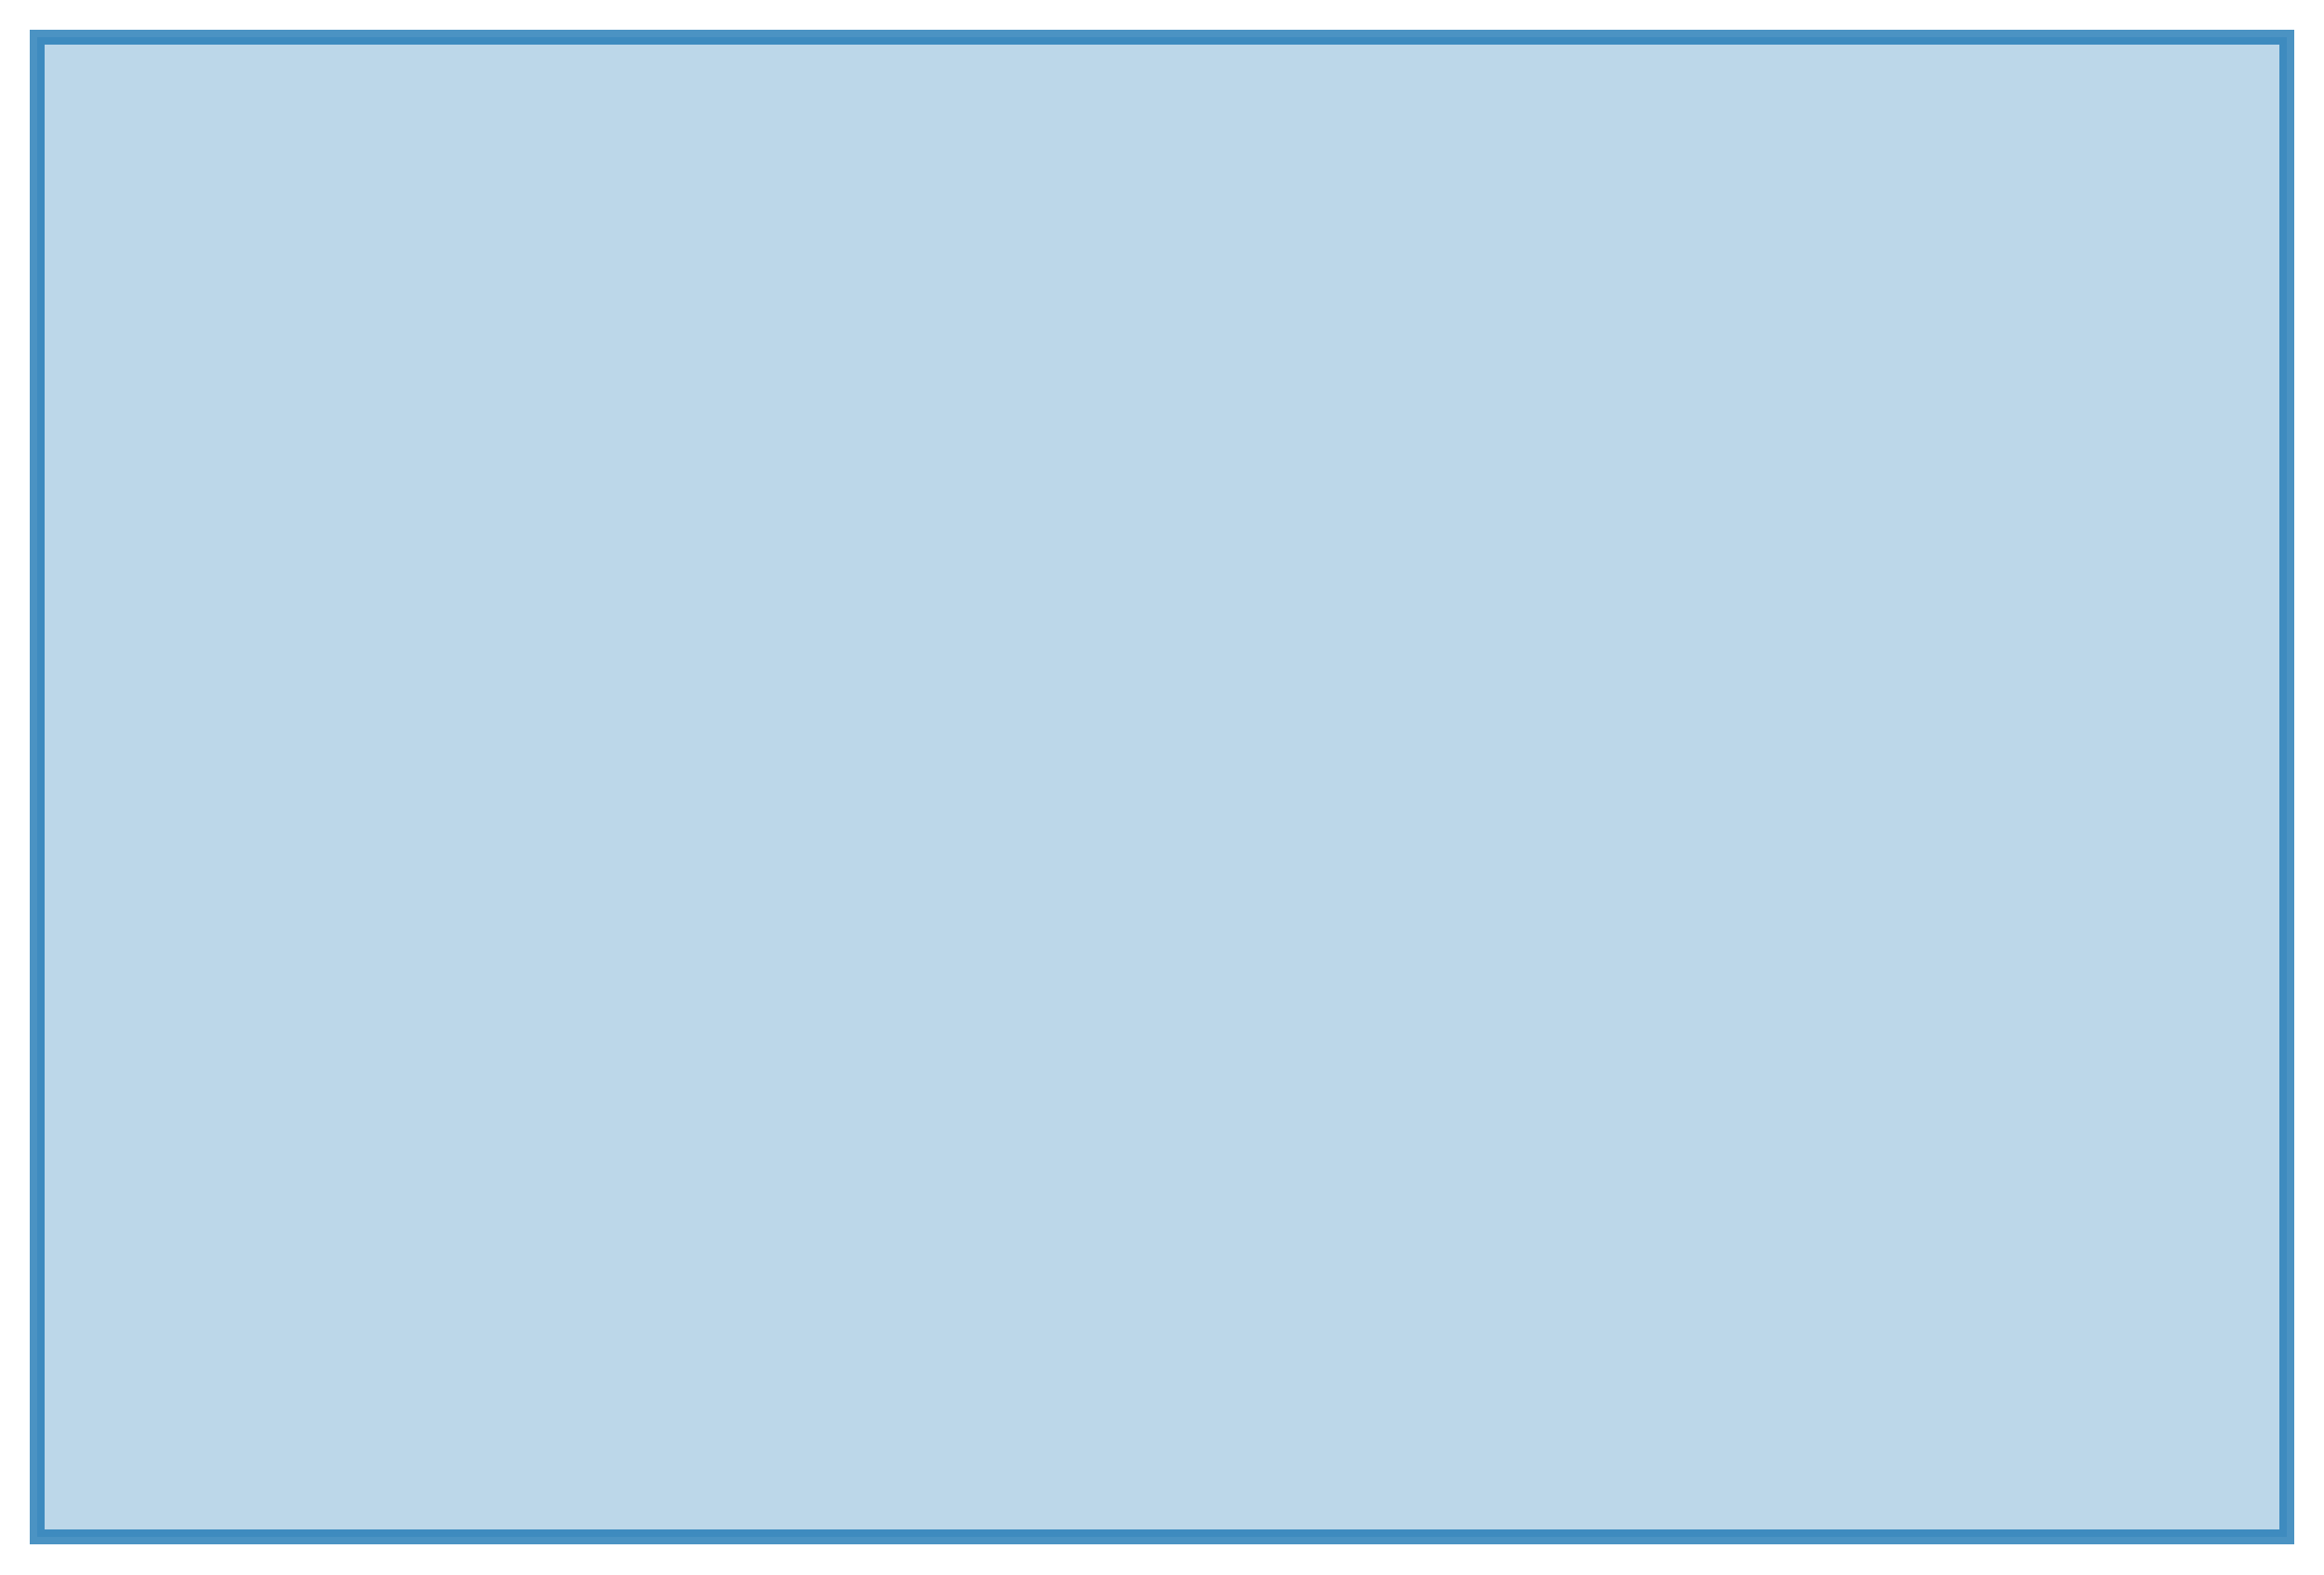
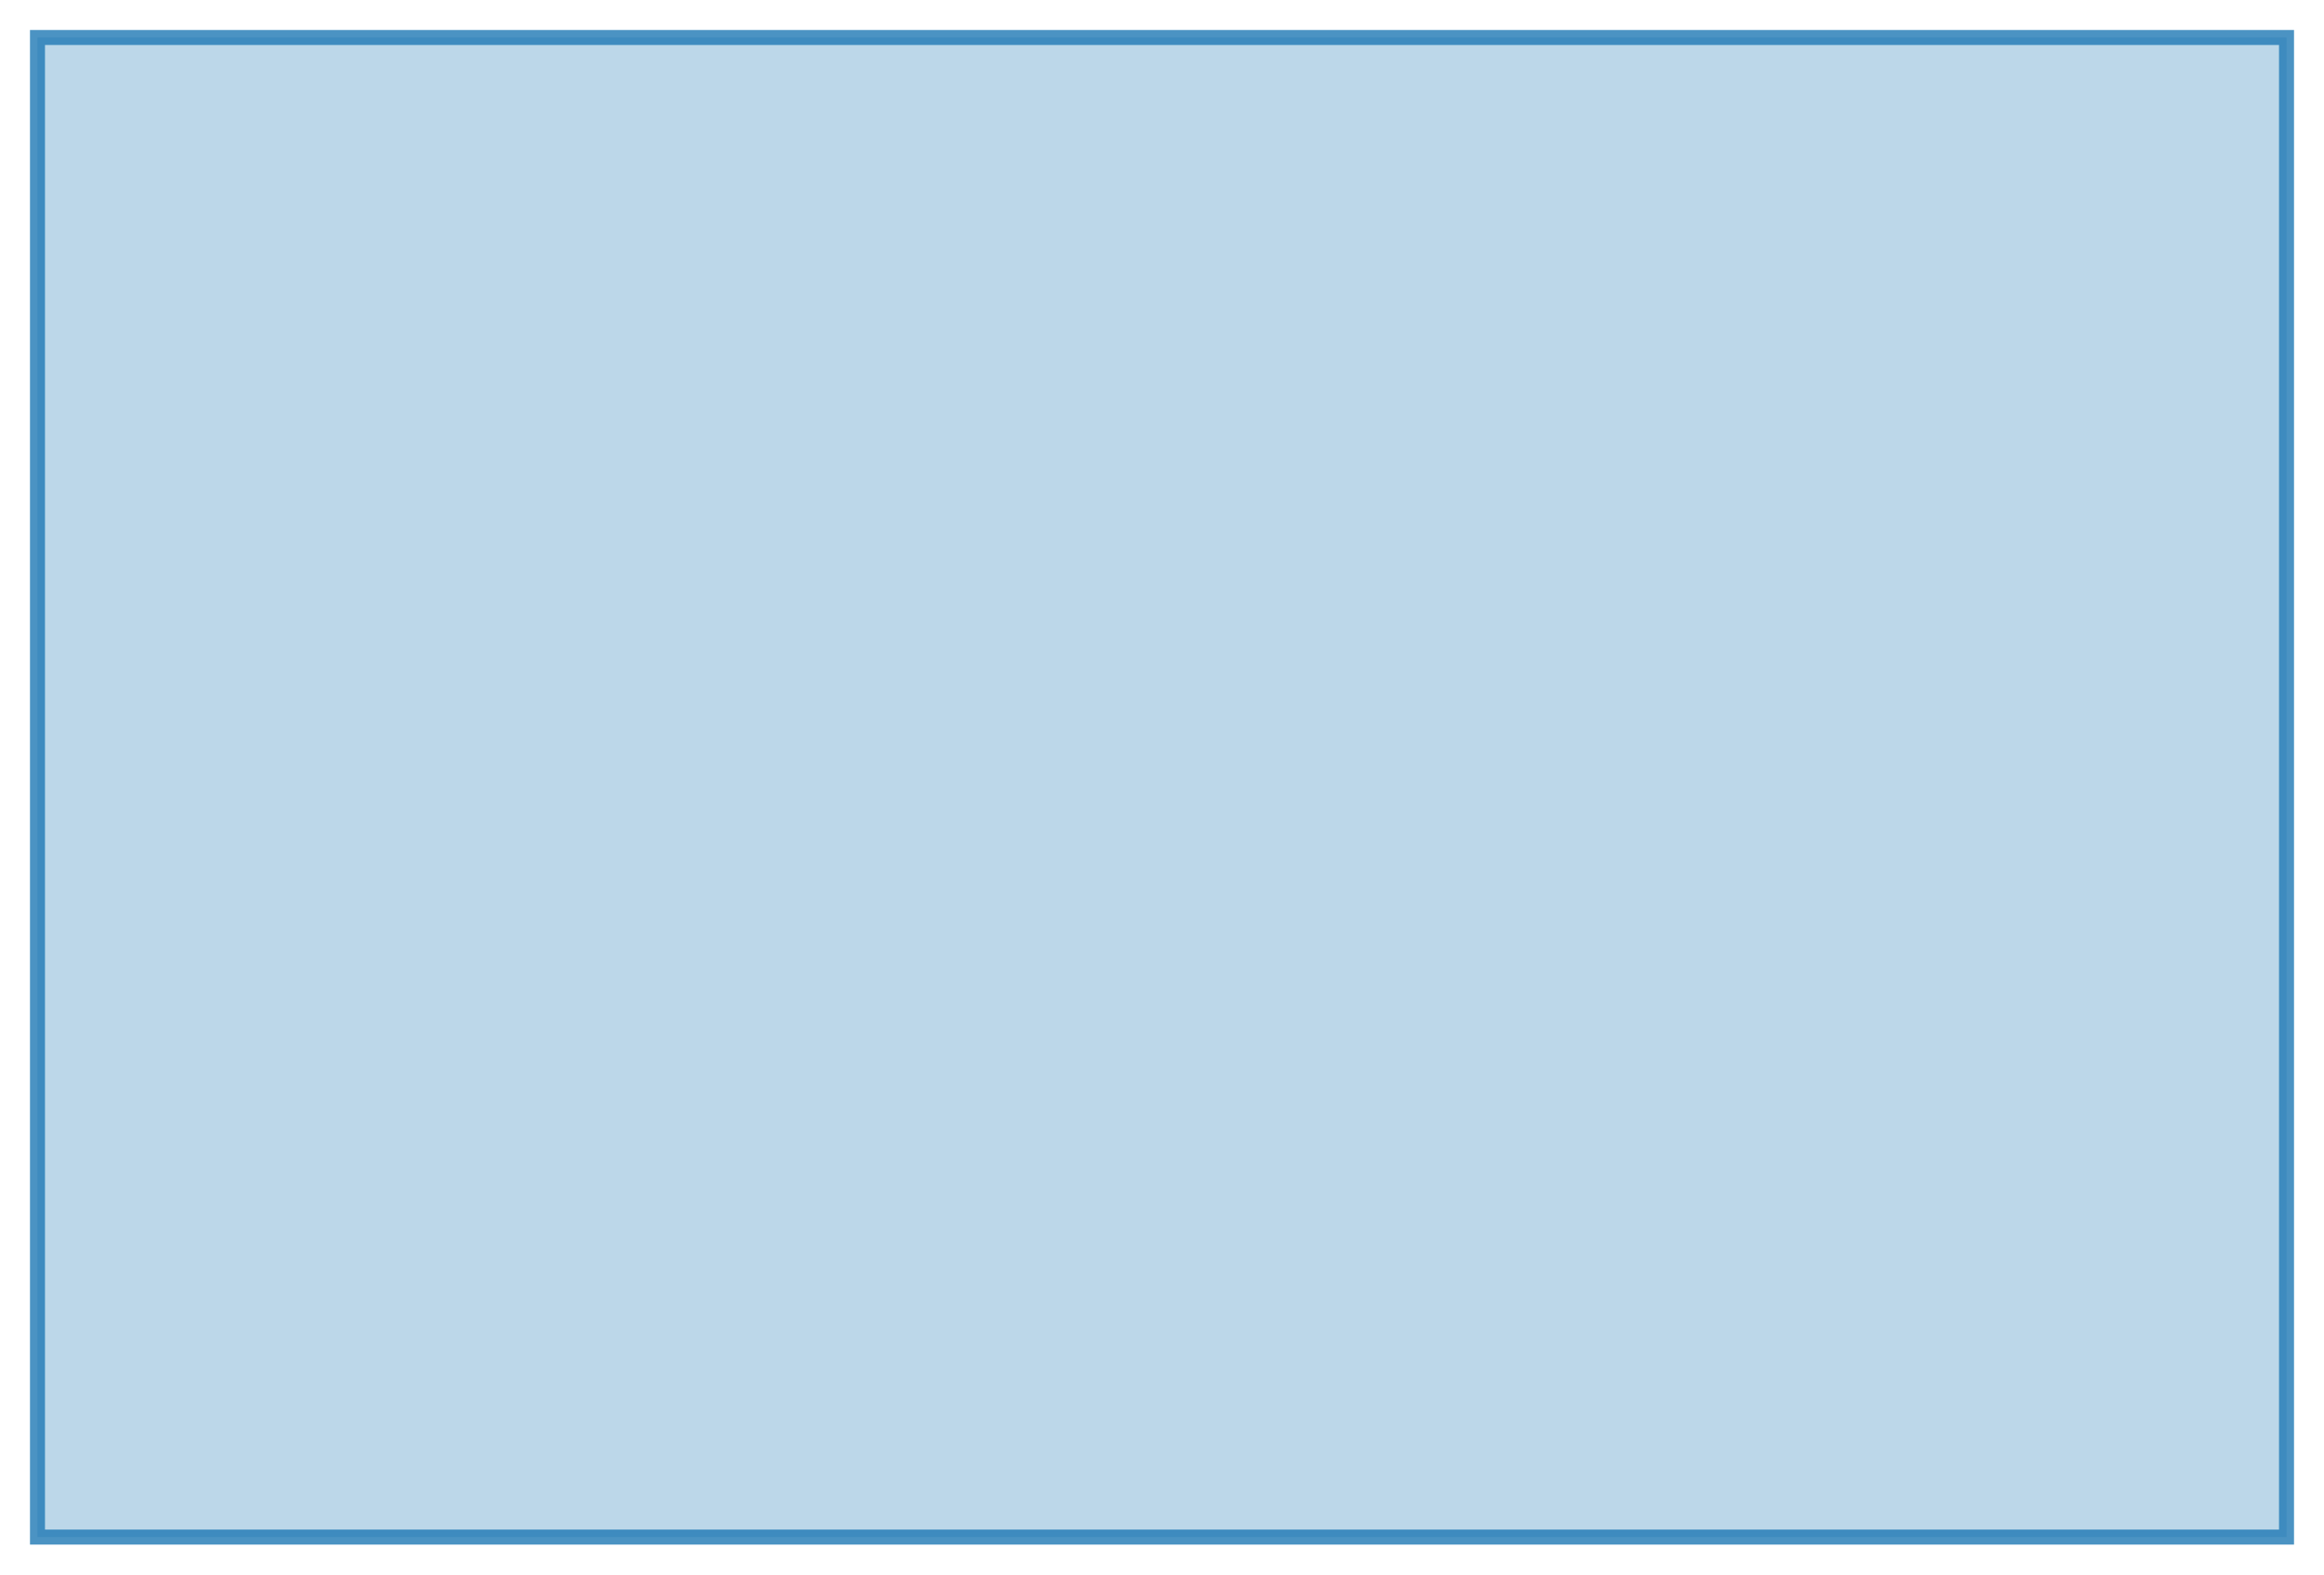
<svg xmlns="http://www.w3.org/2000/svg" height="300.0" viewBox="-0.775 -0.525 1.55 1.05" width="442.857">
-   <style type="text/css">* { shape-rendering: crispEdges; }</style>
  <g stroke-opacity="0.8" fill-opacity="0.3" stroke="#1f78b4" stroke-width="1.0e-2" fill="#1f78b4">
    <rect height="1.0" width="1.5" x="-0.75" y="-0.5" />
  </g>
</svg>
